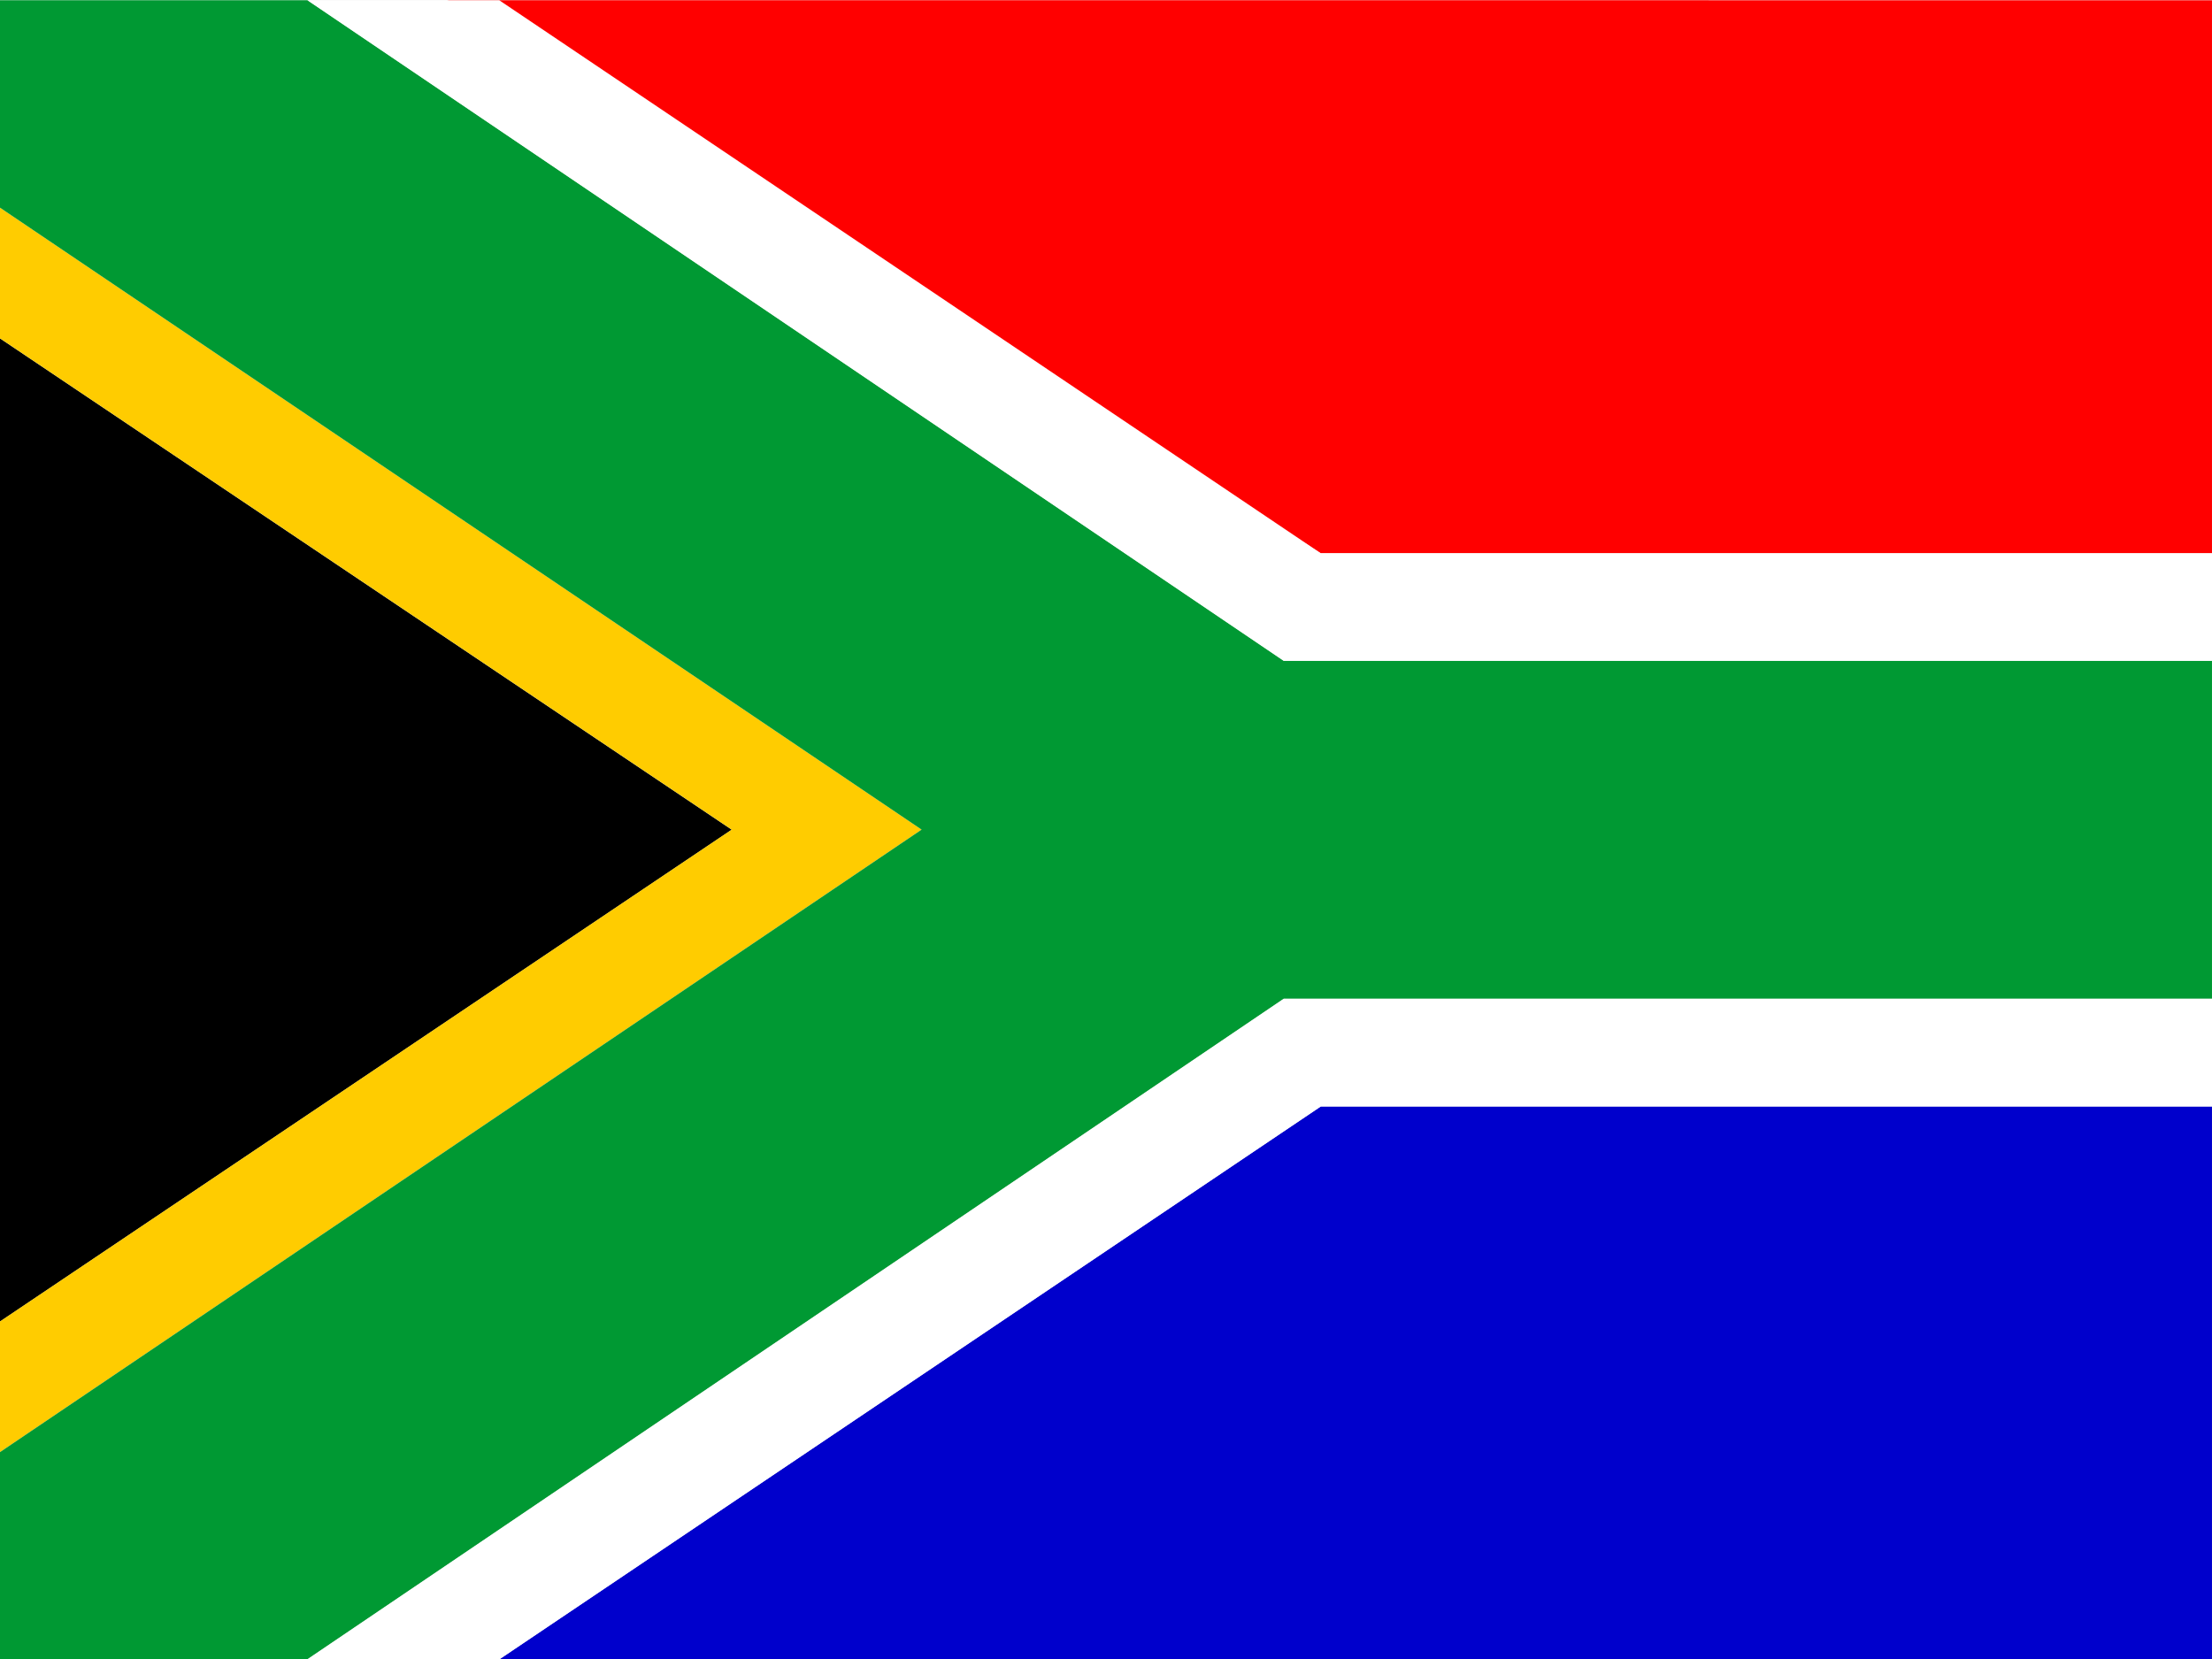
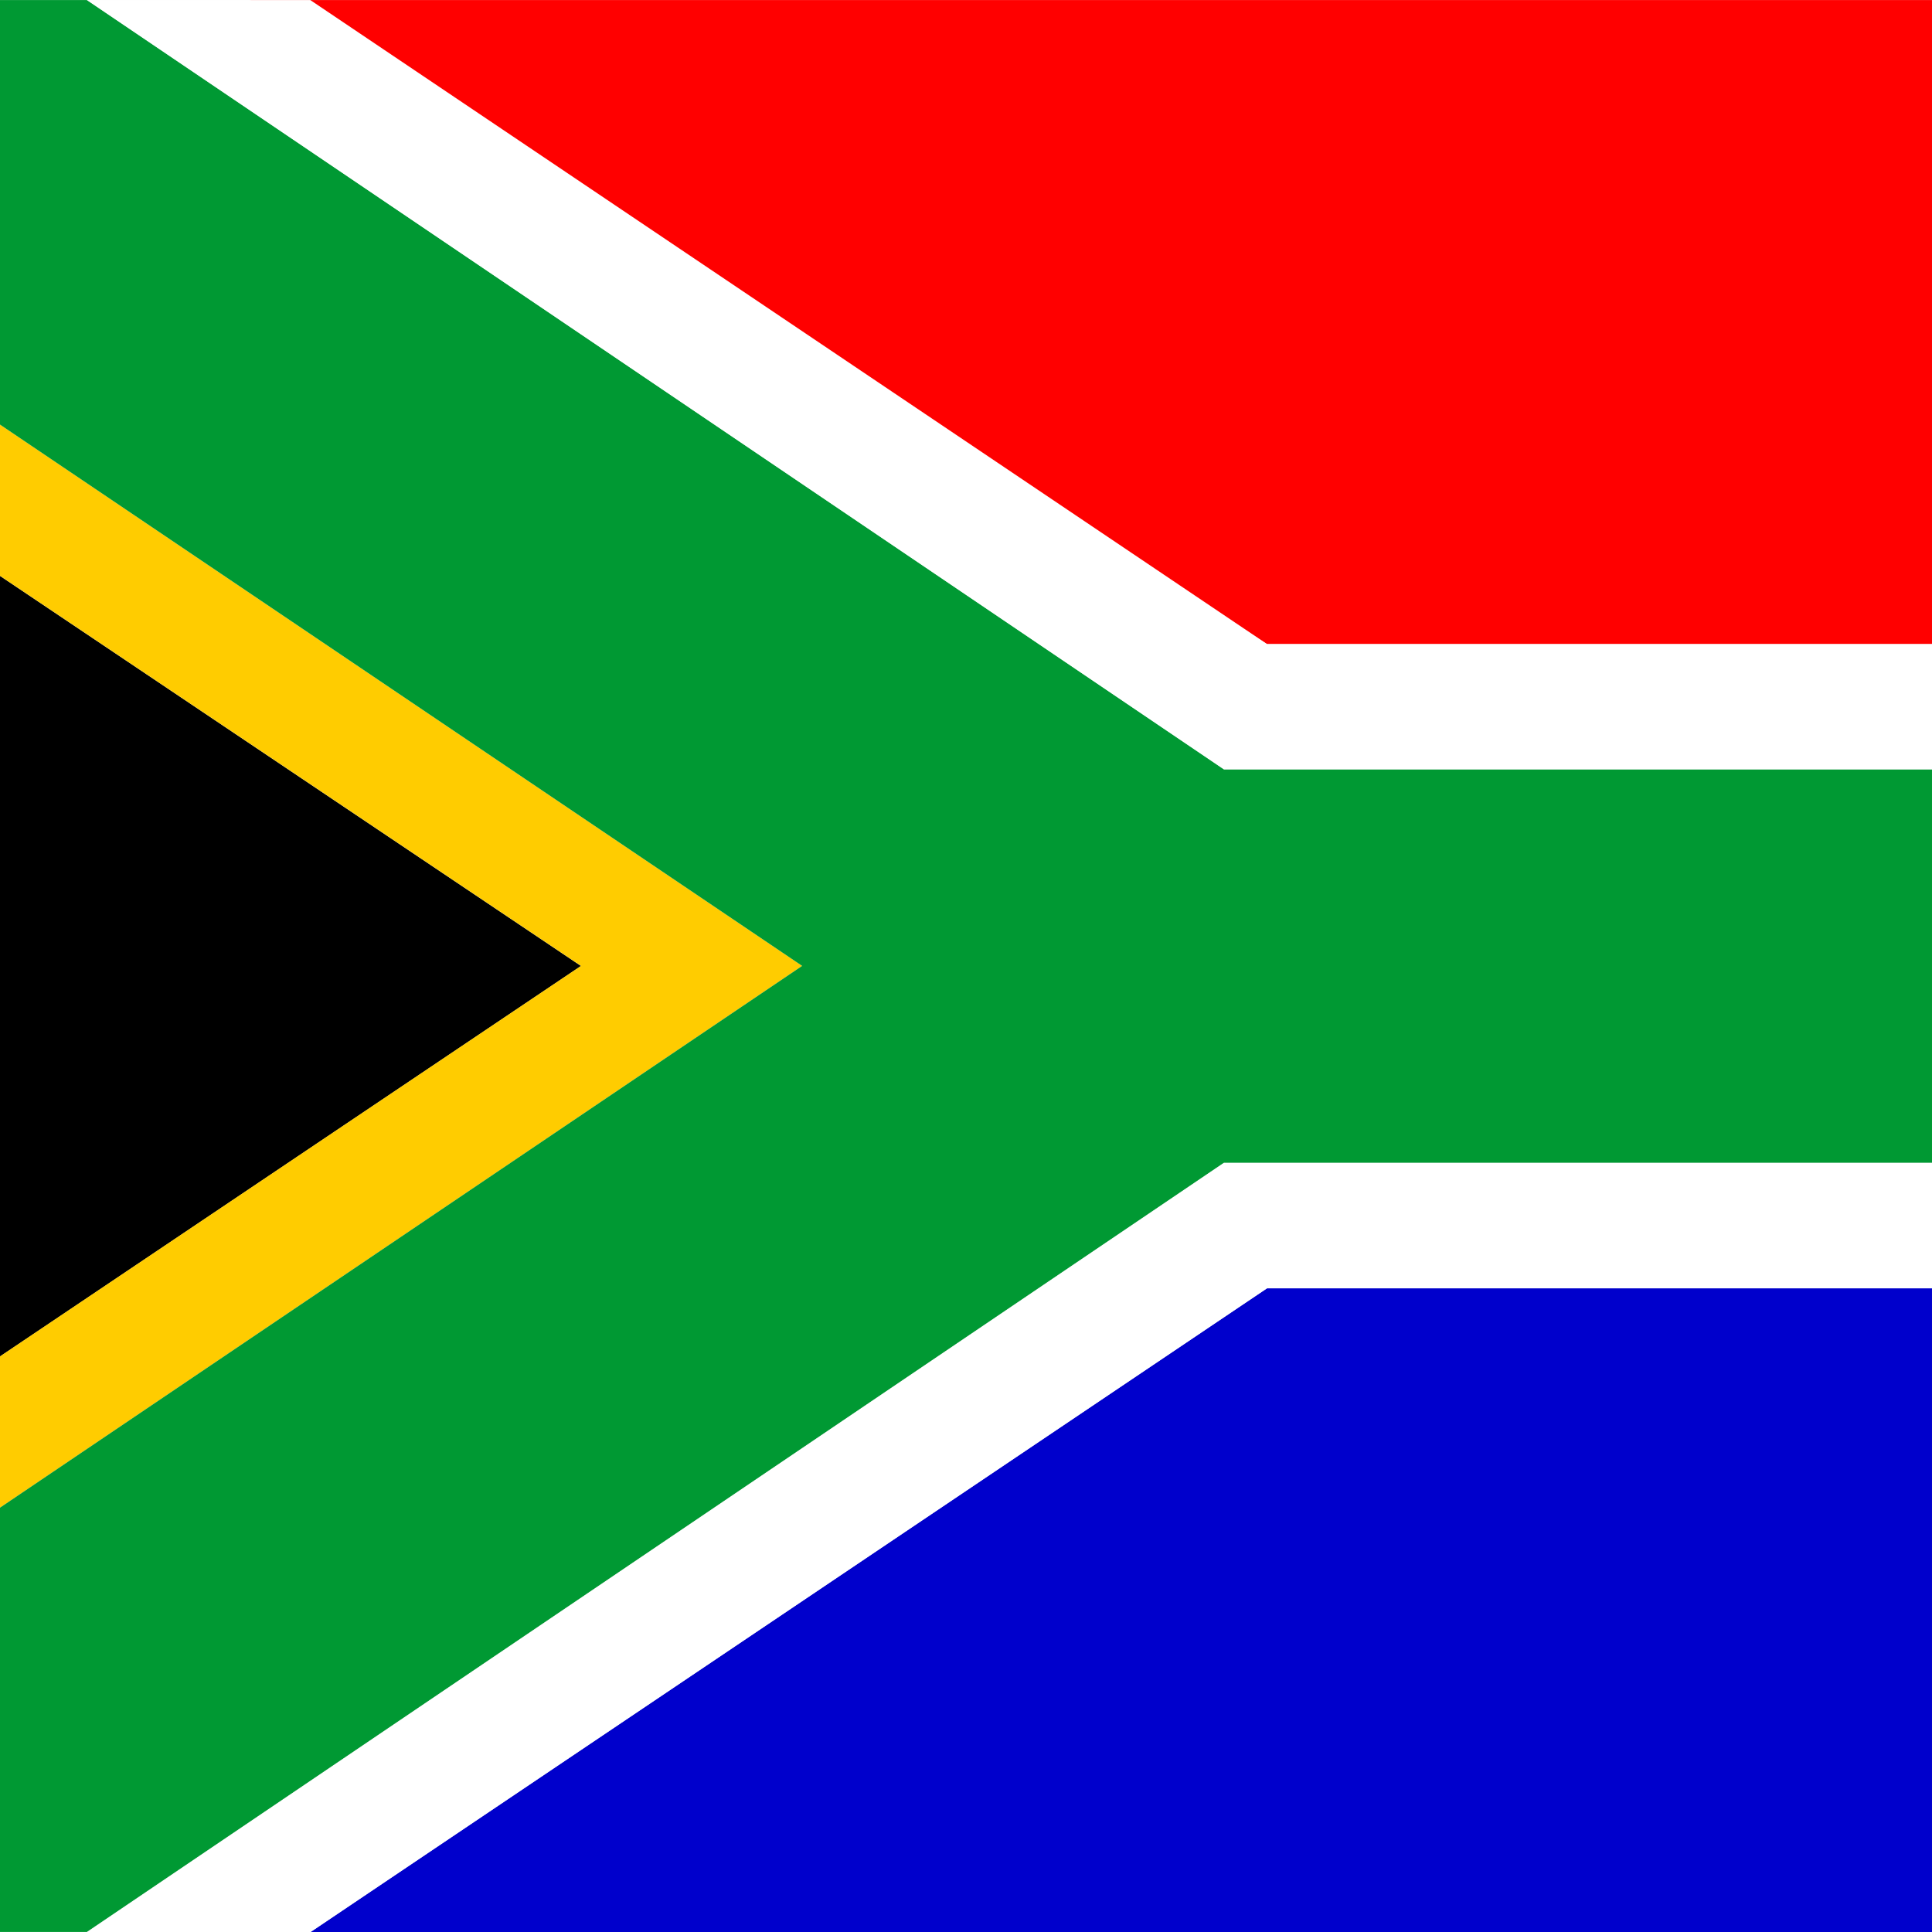
- <svg xmlns="http://www.w3.org/2000/svg" id="svg548" height="480" width="640" version="1" y="0" x="0">
+ <svg xmlns="http://www.w3.org/2000/svg" id="svg548" height="512" width="512" version="1" y="0" x="0">
  <defs id="defs550">
-     <clipPath id="clipPath3532" clipPathUnits="userSpaceOnUse">
-       <rect id="rect3534" fill-opacity="0.67" height="512.01" width="682.68" y="-.012" x="-71.873" />
+     <clipPath id="clipPath4085" clipPathUnits="userSpaceOnUse">
+       <rect id="rect4087" fill-opacity="0.67" height="499.61" width="499.61" y="-0" x="70.133" />
    </clipPath>
  </defs>
-   <g id="flag" clip-path="url(#clipPath3532)" transform="matrix(.93748 0 0 .93748 67.379 .011488)">
-     <g id="g603" fill-rule="evenodd" stroke-width="1pt" transform="matrix(2.0478 0 0 2.0484 -148.57 -1592.2)">
-       <path id="path581" d="m37.451 976.39v-148.12l110.28 74.022-110.28 74.103z" />
-       <path id="path597" d="m112.7 1027.3 123.81-83.306h175.98v83.306h-299.79z" fill="#00c" />
-       <path id="path598" d="m104.74 777.32 307.74 0.006v83.32h-175.98s-130.11-84.15-131.76-83.326z" fill="#f00" />
-       <path id="path599" d="m37.451 808.57v19.688l110.28 74.022-110.28 74.103v19.687l138.9-93.79-138.9-93.71z" fill="#fc0" />
-       <path id="path600" d="m37.451 808.57v-31.25h46.338l147.14 99.531h181.55v50.899h-181.55l-147.14 99.517h-46.338v-31.197l138.9-93.79-138.9-93.71z" fill="#093" />
-       <path id="path601" d="m83.789 777.32h28.906l123.81 83.32h175.98v16.211h-181.55l-147.14-99.531z" fill="#fff" />
-       <path id="path602" d="m83.789 1027.3h28.906l123.81-83.306h175.98v-16.211h-181.55l-147.14 99.517z" fill="#fff" />
+   <g id="flag">
+     <g id="g4048" transform="matrix(1.0248 0 0 1.0248 -71.873 .000013125)" clip-path="url(#clipPath4085)">
+       <g id="g603" fill-rule="evenodd" stroke-width="1pt" transform="matrix(1.9983 0 0 1.9988 -74.837 -1553.7)">
+         <path id="path581" d="m37.451 976.39v-148.12l110.28 74.022-110.28 74.103z" />
+         <path id="path597" d="m112.7 1027.3 123.81-83.306h175.98v83.306h-299.79z" fill="#00c" />
+         <path id="path598" d="m104.74 777.32 307.74 0.006v83.32h-175.98s-130.11-84.15-131.76-83.326z" fill="#f00" />
+         <path id="path599" d="m37.451 808.57v19.688l110.28 74.022-110.28 74.103v19.687l138.9-93.79-138.9-93.71z" fill="#fc0" />
+         <path id="path600" d="m37.451 808.57v-31.25h46.338l147.14 99.531h181.55v50.899h-181.55l-147.14 99.517h-46.338v-31.197l138.9-93.79-138.9-93.71z" fill="#093" />
+         <path id="path601" d="m83.789 777.32h28.906l123.81 83.32h175.98v16.211h-181.55l-147.14-99.531z" fill="#fff" />
+         <path id="path602" d="m83.789 1027.3h28.906l123.81-83.306h175.98v-16.211h-181.55l-147.14 99.517z" fill="#fff" />
+       </g>
    </g>
  </g>
</svg>
